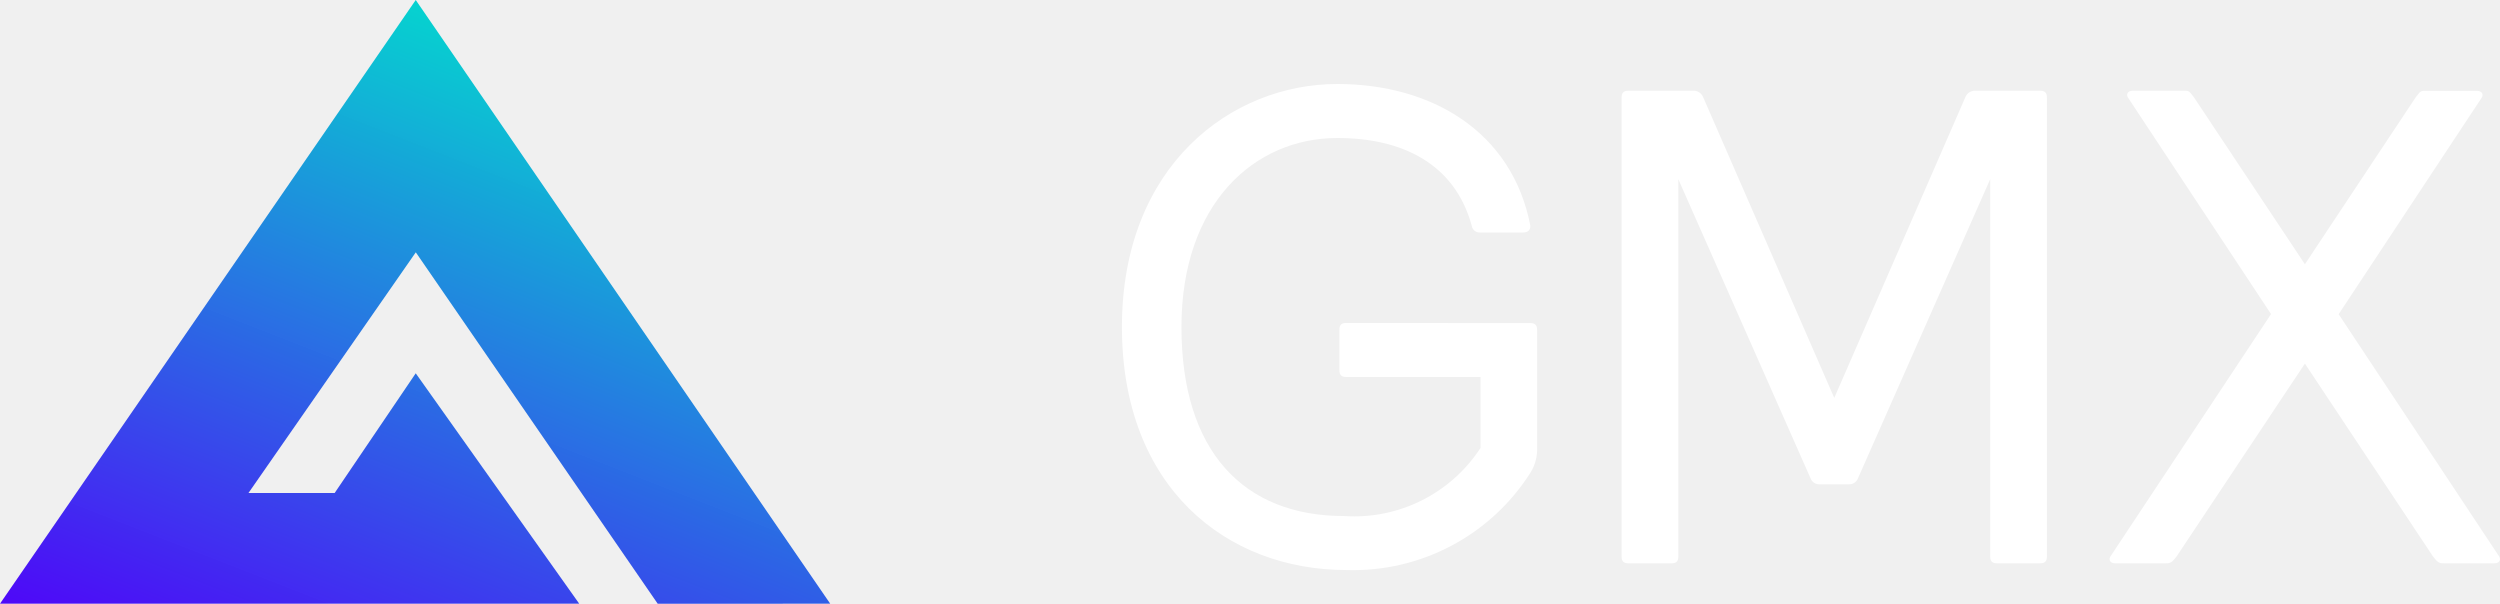
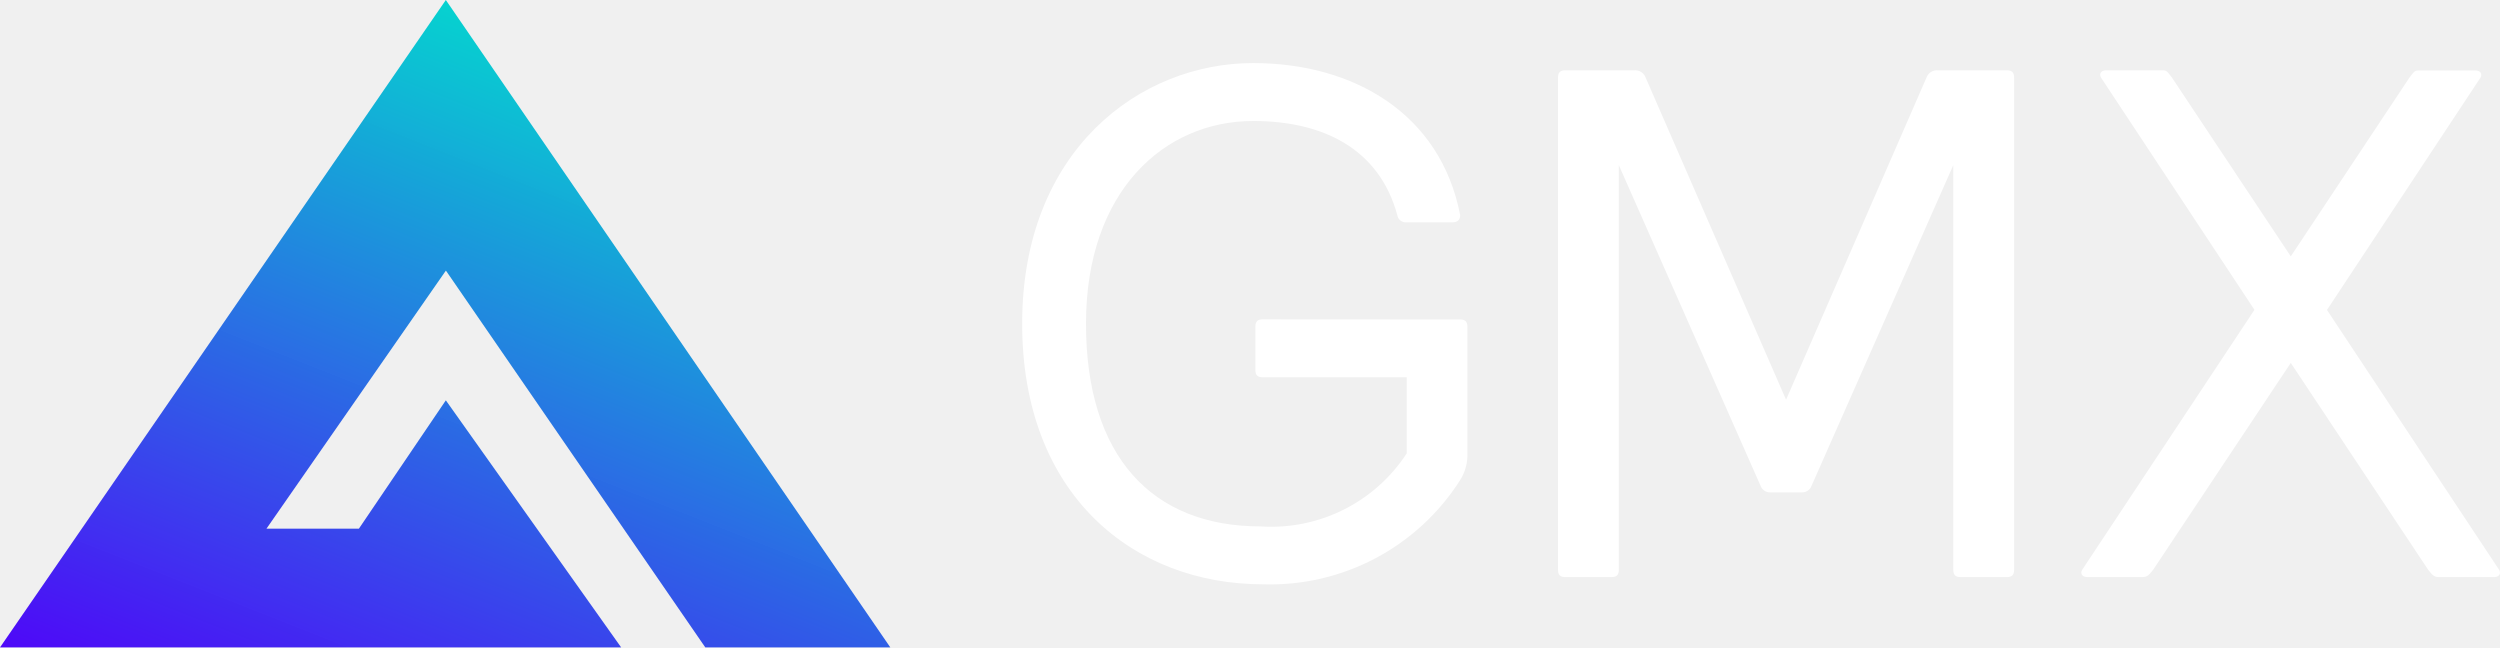
- <svg xmlns="http://www.w3.org/2000/svg" width="88.878" height="21.462" viewBox="0 0 88.878 21.462">
+ <svg xmlns="http://www.w3.org/2000/svg" id="logo_GMX" width="82.878" height="21.462" viewBox="0 0 82.878 21.462">
  <defs>
    <linearGradient id="linear-gradient" x1="0.536" y1="0.026" x2="0.011" y2="1" gradientUnits="objectBoundingBox">
      <stop offset="0" stop-color="#03d1cf" stop-opacity="0.988" />
      <stop offset="1" stop-color="#4e09f8" />
    </linearGradient>
  </defs>
-   <g id="logo_GMX" transform="translate(-32 -17.974)">
-     <path id="Path_1" data-name="Path 1" d="M555.182,717.462,540.447,696l-14.78,21.462h20.592l-5.812-8.191-2.883,4.256H534.5l5.949-8.557,8.6,12.493Z" transform="translate(-493.667 -678.026)" fill="url(#linear-gradient)" />
-     <path id="Path_1438" data-name="Path 1438" d="M9.216-8.544c-.168,0-.24.072-.24.24v1.44c0,.168.072.24.24.24h4.776V-4.1A5.361,5.361,0,0,1,9.144-1.68c-3.576,0-5.784-2.3-5.784-6.72,0-4.392,2.592-6.72,5.544-6.72,2.3,0,4.176.912,4.776,3.12a.281.281,0,0,0,.288.24H15.5c.168,0,.264-.072.264-.24-.648-3.36-3.528-5.04-6.864-5.04-3.744,0-7.656,2.88-7.656,8.64,0,5.688,3.7,8.64,7.992,8.64a7.468,7.468,0,0,0,6.528-3.456,1.567,1.567,0,0,0,.24-.912V-8.3c0-.168-.072-.24-.24-.24ZM34.128-16.56c0-.168-.072-.24-.24-.24h-2.28a.37.37,0,0,0-.384.24L26.568-5.88,21.912-16.56a.37.37,0,0,0-.384-.24h-2.28c-.168,0-.24.072-.24.24V-.24c0,.168.072.24.24.24h1.536c.168,0,.24-.072.24-.24V-13.656l4.7,10.632a.331.331,0,0,0,.312.216H27.1a.331.331,0,0,0,.312-.216l4.7-10.632V-.24c0,.168.072.24.24.24h1.536c.168,0,.24-.072.24-.24Zm5.232,0c-.168-.216-.168-.24-.336-.24H37.176c-.168,0-.24.12-.168.24l5.088,7.7L36.384-.24c-.072.12,0,.24.168.24h1.8c.168,0,.216-.024.384-.24L43.3-7.1,47.856-.24c.168.216.216.24.384.24h1.8c.168,0,.24-.12.168-.24L44.5-8.856l5.088-7.7c.072-.12,0-.24-.168-.24H47.568c-.168,0-.168.024-.336.24L43.3-10.632Z" transform="translate(70.642 38)" fill="#fff" />
-   </g>
+   <path id="Path_1" data-name="Path 1" d="M555.182,717.462,540.447,696l-14.78,21.462h20.592l-5.812-8.191-2.883,4.256H534.5l5.949-8.557,8.6,12.493Z" transform="translate(-525.667 -696)" fill="url(#linear-gradient)" />
+   <path id="Path_1438" data-name="Path 1438" d="M9.216-8.544c-.168,0-.24.072-.24.24v1.44c0,.168.072.24.24.24h4.776V-4.1A5.361,5.361,0,0,1,9.144-1.68c-3.576,0-5.784-2.3-5.784-6.72,0-4.392,2.592-6.72,5.544-6.72,2.3,0,4.176.912,4.776,3.12a.281.281,0,0,0,.288.24H15.5c.168,0,.264-.072.264-.24-.648-3.36-3.528-5.04-6.864-5.04-3.744,0-7.656,2.88-7.656,8.64,0,5.688,3.7,8.64,7.992,8.64a7.468,7.468,0,0,0,6.528-3.456,1.567,1.567,0,0,0,.24-.912V-8.3c0-.168-.072-.24-.24-.24ZM34.128-16.56c0-.168-.072-.24-.24-.24h-2.28a.37.37,0,0,0-.384.24L26.568-5.88,21.912-16.56a.37.37,0,0,0-.384-.24h-2.28c-.168,0-.24.072-.24.24V-.24c0,.168.072.24.24.24h1.536c.168,0,.24-.072.24-.24V-13.656l4.7,10.632a.331.331,0,0,0,.312.216H27.1a.331.331,0,0,0,.312-.216l4.7-10.632V-.24c0,.168.072.24.24.24h1.536c.168,0,.24-.072.24-.24Zm5.232,0c-.168-.216-.168-.24-.336-.24H37.176c-.168,0-.24.12-.168.24l5.088,7.7L36.384-.24c-.072.12,0,.24.168.24h1.8c.168,0,.216-.024.384-.24L43.3-7.1,47.856-.24c.168.216.216.24.384.24h1.8c.168,0,.24-.12.168-.24L44.5-8.856l5.088-7.7c.072-.12,0-.24-.168-.24H47.568c-.168,0-.168.024-.336.24L43.3-10.632Z" transform="translate(32.642 19.131)" fill="#fff" />
</svg>
